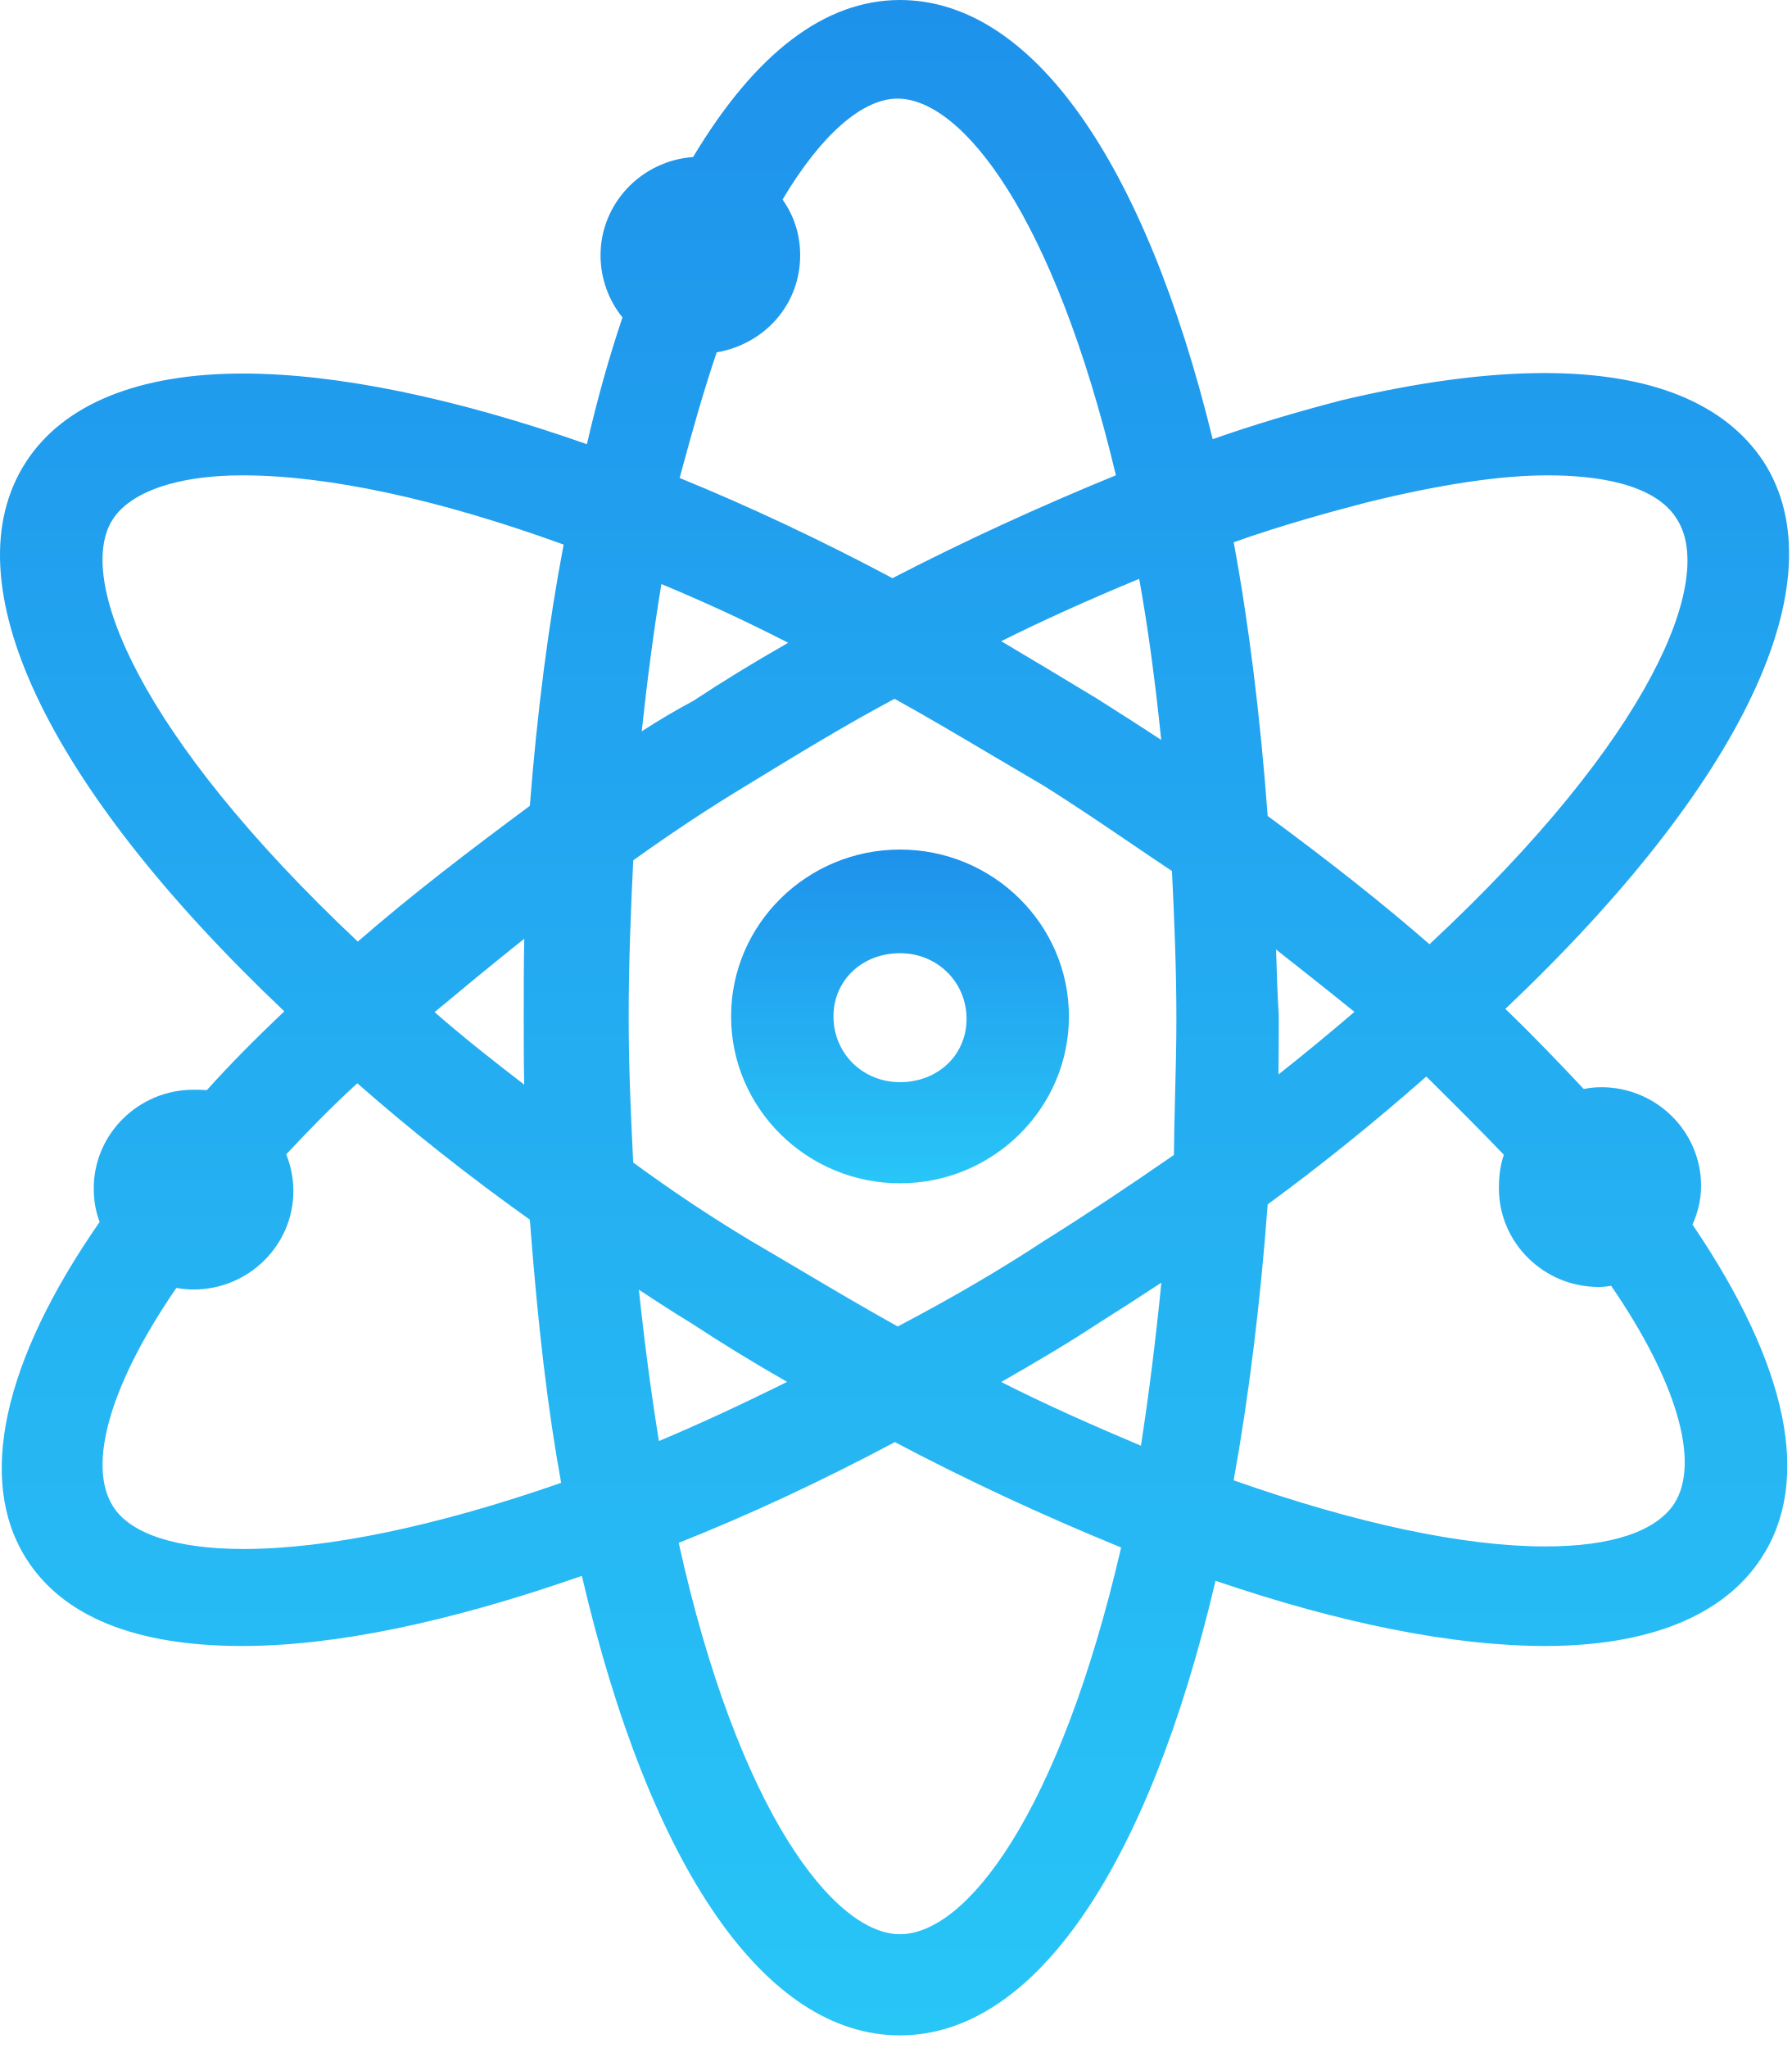
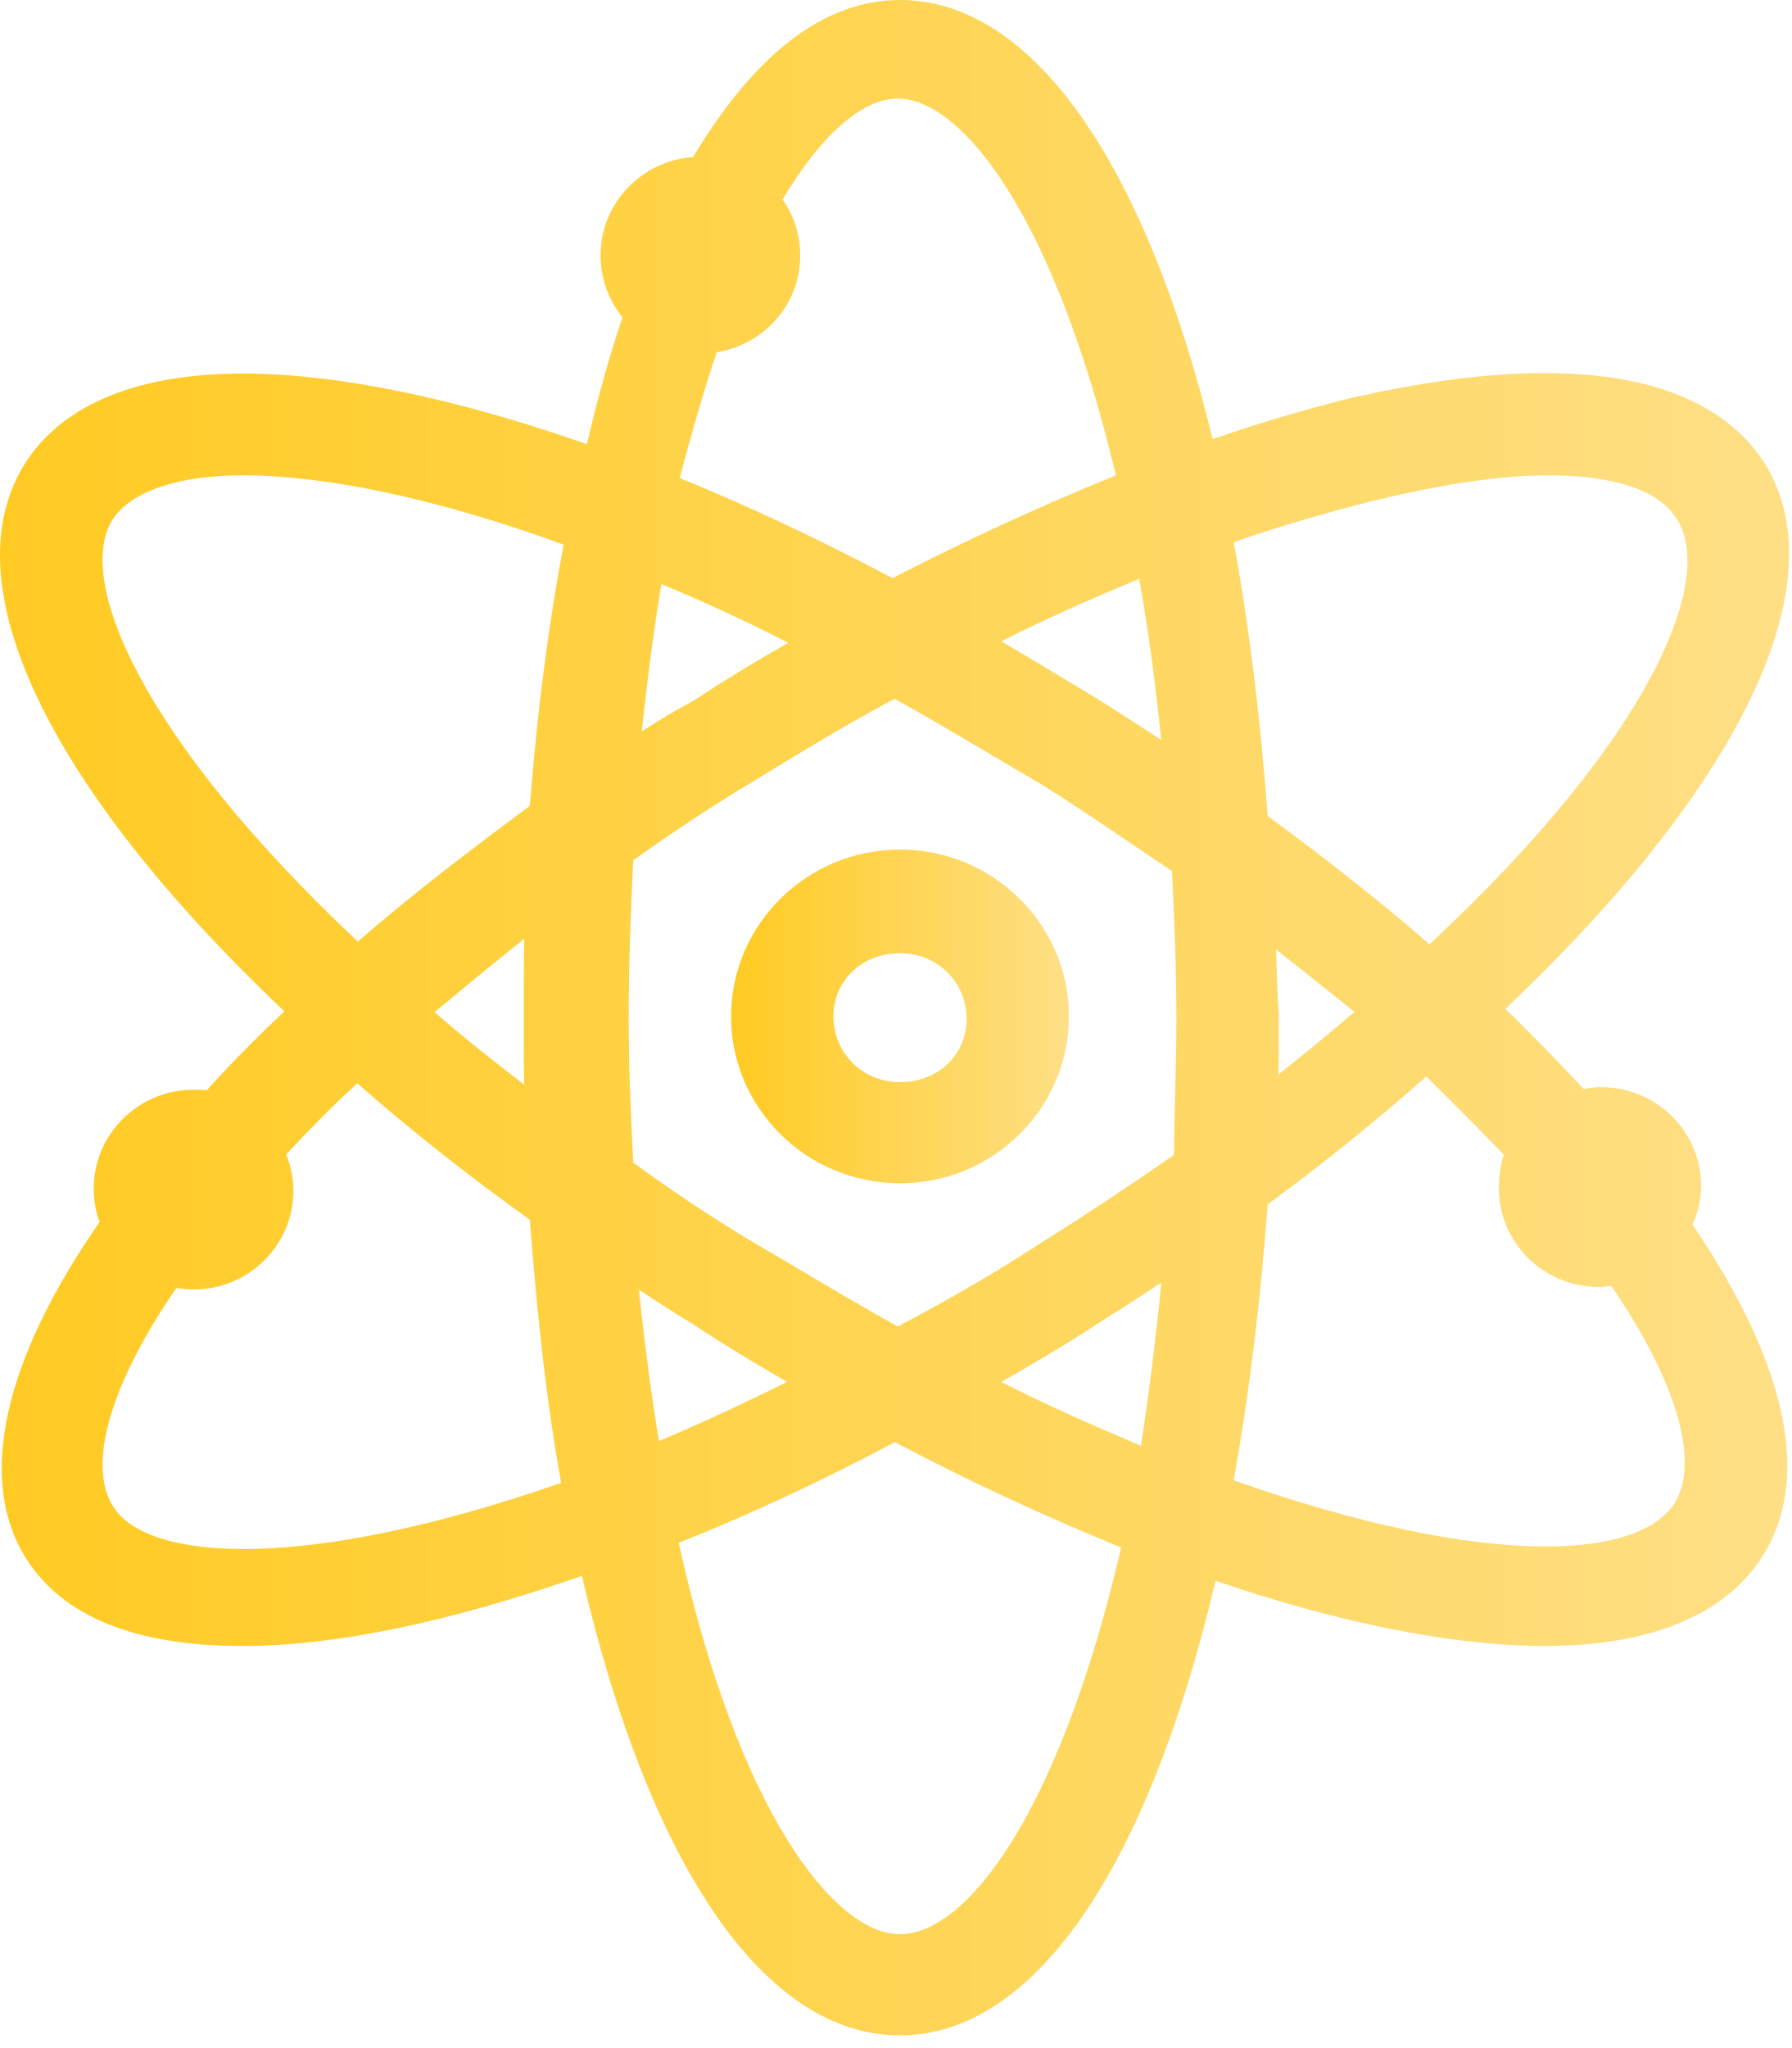
<svg xmlns="http://www.w3.org/2000/svg" width="63px" height="72px" viewBox="0 0 63 72" version="1.1">
  <defs>
-     <linearGradient x1="51.086%" y1="98.914%" x2="51.086%" y2="1.086%" id="linearGradient-1">
-       <stop stop-color="#12BFF6" offset="0%" />
-       <stop stop-color="#0787E9" offset="100%" />
+     <linearGradient x1="100%" y1="50%" x2="0%" y2="50%" id="linearGradient-1">
+       <stop stop-color="#FEDC79" offset="0%" />
+       <stop stop-color="#FFC50B" offset="100%" />
    </linearGradient>
  </defs>
-   <g id="Page-1" stroke="none" stroke-width="1" fill="none" fill-rule="evenodd">
-     <g id="Financial_Institutions_1440" transform="translate(-163, -8714)">
-       <g id="Content" transform="translate(110, 90)">
-         <g id="Methodology" transform="translate(45, 8548)">
-           <g id="Methodology_icon" transform="translate(0, 72)">
-             <rect id="base" x="0" y="0" width="80" height="80" />
-             <g id="Page-1" transform="translate(8, 4)" fill="url(#linearGradient-1)" opacity="0.903">
-               <path d="M23.899,16.804 C26.358,17.807 28.871,18.99 31.384,20.326 C33.9,19.026 36.481,17.838 39.24,16.709 C37.057,7.569 33.833,3.467 31.557,3.467 C30.321,3.467 28.865,4.751 27.518,7.014 C27.929,7.598 28.137,8.255 28.137,8.978 C28.137,10.703 26.892,12.096 25.201,12.388 C24.753,13.711 24.344,15.145 23.899,16.804 M23.257,20.533 C22.997,22.11 22.766,23.842 22.566,25.71 C23.177,25.314 23.773,24.963 24.381,24.639 C25.396,23.968 26.469,23.31 27.716,22.598 C26.269,21.854 24.794,21.171 23.257,20.533 M35.207,22.542 C36.317,23.198 37.457,23.886 38.597,24.575 C39.338,25.045 40.085,25.52 40.833,26.013 C40.614,23.87 40.361,22.022 40.059,20.35 C38.261,21.094 36.697,21.8 35.207,22.542 M8.517,16.711 C6.264,16.711 4.605,17.275 3.965,18.258 C2.649,20.301 4.812,25.788 12.582,33.103 C14.51,31.422 16.61,29.83 18.631,28.331 C18.889,25.024 19.288,21.941 19.82,19.146 C15.428,17.551 11.534,16.711 8.517,16.711 M44.577,28.686 C46.834,30.348 48.668,31.801 50.267,33.196 C58.133,25.874 60.311,20.341 58.969,18.254 C58.191,16.975 56.065,16.711 54.417,16.711 C52.759,16.711 50.622,17.031 48.066,17.662 C46.768,17.999 45.099,18.456 43.382,19.063 C43.914,21.941 44.316,25.173 44.577,28.686 M44.878,33.582 C44.9,34.281 44.921,34.98 44.966,35.678 C44.966,36.383 44.967,37.086 44.956,37.774 C45.807,37.102 46.694,36.374 47.628,35.574 C46.736,34.852 45.817,34.126 44.871,33.38 C44.874,33.447 44.876,33.515 44.878,33.582 M15.282,35.582 C16.257,36.437 17.318,37.275 18.433,38.131 C18.417,37.359 18.417,36.578 18.417,35.734 C18.417,34.8 18.417,33.896 18.435,33.003 C17.341,33.873 16.299,34.736 15.282,35.582 M22.266,40.87 C23.642,41.877 24.951,42.749 26.357,43.597 C26.937,43.935 27.52,44.28 28.095,44.621 C29.303,45.336 30.452,46.015 31.568,46.634 C33.48,45.63 35.171,44.641 36.729,43.616 C38.114,42.751 39.601,41.766 41.28,40.604 C41.285,39.91 41.304,39.204 41.321,38.489 C41.345,37.608 41.367,36.715 41.367,35.822 C41.367,34.027 41.29,32.22 41.211,30.622 C40.73,30.303 40.249,29.976 39.764,29.647 C38.757,28.964 37.716,28.256 36.657,27.597 C36.092,27.267 35.513,26.924 34.941,26.586 C33.73,25.869 32.578,25.187 31.457,24.567 C29.729,25.486 27.974,26.559 26.272,27.6 C24.944,28.401 23.632,29.268 22.267,30.246 C22.183,31.999 22.107,33.855 22.107,35.734 C22.107,37.468 22.178,39.101 22.266,40.87 M22.466,45.341 C22.661,47.195 22.894,48.954 23.17,50.662 C24.527,50.093 26.019,49.404 27.679,48.582 C26.444,47.875 25.367,47.214 24.309,46.518 C23.696,46.146 23.077,45.745 22.466,45.341 M35.207,48.586 C36.839,49.412 38.438,50.116 40.12,50.826 C40.397,49.039 40.638,47.121 40.838,45.095 C40.097,45.583 39.361,46.052 38.639,46.51 C37.471,47.278 36.324,47.946 35.207,48.586 M43.381,52.043 C47.702,53.566 51.48,54.367 54.339,54.367 C56.663,54.367 58.232,53.843 58.881,52.852 C59.79,51.401 58.961,48.562 56.654,45.203 C56.514,45.229 56.369,45.245 56.217,45.245 C54.282,45.245 52.708,43.689 52.708,41.778 C52.708,41.454 52.732,41.03 52.882,40.598 C52.061,39.74 51.134,38.815 50.155,37.847 C48.312,39.47 46.44,40.978 44.577,42.34 C44.318,45.822 43.915,49.081 43.381,52.043 M6.201,45.279 C3.888,48.644 3.054,51.489 3.972,52.954 C4.574,53.924 6.203,54.457 8.561,54.457 C11.513,54.457 15.363,53.654 19.732,52.131 C19.266,49.571 18.92,46.665 18.631,42.879 C16.472,41.34 14.435,39.73 12.565,38.084 C11.645,38.921 10.799,39.801 10.064,40.582 C10.227,40.982 10.317,41.43 10.317,41.867 C10.317,43.778 8.743,45.334 6.807,45.334 C6.613,45.334 6.41,45.315 6.201,45.279 M23.866,54.24 C25.954,63.688 29.336,68 31.647,68 C33.975,68 37.247,63.79 39.424,54.405 C36.598,53.247 33.986,52.03 31.468,50.699 C28.878,52.076 26.327,53.264 23.866,54.24 M31.647,71.556 C26.912,71.556 22.86,65.686 20.461,55.402 C15.78,57.038 11.765,57.867 8.517,57.867 C4.755,57.867 2.197,56.828 0.912,54.779 C-0.816,52.029 0.106,47.845 3.504,42.959 C3.367,42.61 3.297,42.214 3.297,41.778 C3.297,39.866 4.872,38.311 6.807,38.311 C6.95,38.311 7.106,38.311 7.274,38.325 C8.041,37.47 8.94,36.555 9.998,35.555 C1.59,27.589 -1.8,20.4 0.921,16.23 C2.241,14.204 4.875,13.132 8.542,13.132 C11.839,13.132 16.004,13.989 20.638,15.616 C21.002,14.035 21.422,12.542 21.889,11.159 C21.398,10.557 21.117,9.778 21.117,8.978 C21.117,7.151 22.556,5.65 24.373,5.52 C26.567,1.857 29.013,0 31.647,0 C36.259,0 40.242,5.611 42.643,15.44 C44.046,14.947 45.508,14.506 47.168,14.074 C49.854,13.436 52.247,13.115 54.297,13.115 C58.043,13.115 60.639,14.16 62.011,16.223 C64.694,20.388 61.301,27.543 52.934,35.47 C53.945,36.442 54.835,37.376 55.692,38.286 C55.874,38.248 56.078,38.222 56.308,38.222 C58.243,38.222 59.817,39.777 59.817,41.689 C59.817,42.227 59.68,42.684 59.515,43.051 C62.89,48.026 63.723,52.081 61.921,54.798 C60.599,56.805 57.973,57.867 54.328,57.867 C51.122,57.867 47.134,57.076 42.743,55.574 C40.351,65.748 36.332,71.556 31.647,71.556" id="Fill-1" />
-               <path d="M31.648,33.511 C30.314,33.511 29.308,34.467 29.308,35.734 C29.308,37.03 30.335,38.045 31.648,38.045 C32.981,38.045 33.988,37.089 33.988,35.822 C33.988,34.526 32.96,33.511 31.648,33.511 M31.648,41.6 C28.373,41.6 25.708,38.968 25.708,35.734 C25.708,32.499 28.373,29.867 31.648,29.867 C34.923,29.867 37.588,32.499 37.588,35.734 C37.588,38.968 34.923,41.6 31.648,41.6" id="Fill-4" />
-             </g>
+   <g id="Index" stroke="none" stroke-width="1" fill="none" fill-rule="evenodd">
+     <g id="GrumpyReport_1920" transform="translate(-348, -9746)">
+       <g id="Methodology" transform="translate(340, 9670)">
+         <g id="Methodology_icon" transform="translate(0, 72)">
+           <rect id="base" x="0" y="0" width="80" height="80" />
+           <g id="Page-1" transform="translate(8, 4)" fill="url(#linearGradient-1)" opacity="0.903">
+             <path d="M23.899,16.804 C26.358,17.807 28.871,18.99 31.384,20.326 C33.9,19.026 36.481,17.838 39.24,16.709 C37.057,7.569 33.833,3.467 31.557,3.467 C30.321,3.467 28.865,4.751 27.518,7.014 C27.929,7.598 28.137,8.255 28.137,8.978 C28.137,10.703 26.892,12.096 25.201,12.388 C24.753,13.711 24.344,15.145 23.899,16.804 M23.257,20.533 C22.997,22.11 22.766,23.842 22.566,25.71 C23.177,25.314 23.773,24.963 24.381,24.639 C25.396,23.968 26.469,23.31 27.716,22.598 C26.269,21.854 24.794,21.171 23.257,20.533 M35.207,22.542 C36.317,23.198 37.457,23.886 38.597,24.575 C39.338,25.045 40.085,25.52 40.833,26.013 C40.614,23.87 40.361,22.022 40.059,20.35 C38.261,21.094 36.697,21.8 35.207,22.542 M8.517,16.711 C6.264,16.711 4.605,17.275 3.965,18.258 C2.649,20.301 4.812,25.788 12.582,33.103 C14.51,31.422 16.61,29.83 18.631,28.331 C18.889,25.024 19.288,21.941 19.82,19.146 C15.428,17.551 11.534,16.711 8.517,16.711 M44.577,28.686 C46.834,30.348 48.668,31.801 50.267,33.196 C58.133,25.874 60.311,20.341 58.969,18.254 C58.191,16.975 56.065,16.711 54.417,16.711 C52.759,16.711 50.622,17.031 48.066,17.662 C46.768,17.999 45.099,18.456 43.382,19.063 C43.914,21.941 44.316,25.173 44.577,28.686 M44.878,33.582 C44.9,34.281 44.921,34.98 44.966,35.678 C44.966,36.383 44.967,37.086 44.956,37.774 C45.807,37.102 46.694,36.374 47.628,35.574 C46.736,34.852 45.817,34.126 44.871,33.38 C44.874,33.447 44.876,33.515 44.878,33.582 M15.282,35.582 C16.257,36.437 17.318,37.275 18.433,38.131 C18.417,37.359 18.417,36.578 18.417,35.734 C18.417,34.8 18.417,33.896 18.435,33.003 C17.341,33.873 16.299,34.736 15.282,35.582 M22.266,40.87 C23.642,41.877 24.951,42.749 26.357,43.597 C26.937,43.935 27.52,44.28 28.095,44.621 C29.303,45.336 30.452,46.015 31.568,46.634 C33.48,45.63 35.171,44.641 36.729,43.616 C38.114,42.751 39.601,41.766 41.28,40.604 C41.285,39.91 41.304,39.204 41.321,38.489 C41.345,37.608 41.367,36.715 41.367,35.822 C41.367,34.027 41.29,32.22 41.211,30.622 C40.73,30.303 40.249,29.976 39.764,29.647 C38.757,28.964 37.716,28.256 36.657,27.597 C36.092,27.267 35.513,26.924 34.941,26.586 C33.73,25.869 32.578,25.187 31.457,24.567 C29.729,25.486 27.974,26.559 26.272,27.6 C24.944,28.401 23.632,29.268 22.267,30.246 C22.183,31.999 22.107,33.855 22.107,35.734 C22.107,37.468 22.178,39.101 22.266,40.87 M22.466,45.341 C22.661,47.195 22.894,48.954 23.17,50.662 C24.527,50.093 26.019,49.404 27.679,48.582 C26.444,47.875 25.367,47.214 24.309,46.518 C23.696,46.146 23.077,45.745 22.466,45.341 M35.207,48.586 C36.839,49.412 38.438,50.116 40.12,50.826 C40.397,49.039 40.638,47.121 40.838,45.095 C40.097,45.583 39.361,46.052 38.639,46.51 C37.471,47.278 36.324,47.946 35.207,48.586 M43.381,52.043 C47.702,53.566 51.48,54.367 54.339,54.367 C56.663,54.367 58.232,53.843 58.881,52.852 C59.79,51.401 58.961,48.562 56.654,45.203 C56.514,45.229 56.369,45.245 56.217,45.245 C54.282,45.245 52.708,43.689 52.708,41.778 C52.708,41.454 52.732,41.03 52.882,40.598 C52.061,39.74 51.134,38.815 50.155,37.847 C48.312,39.47 46.44,40.978 44.577,42.34 C44.318,45.822 43.915,49.081 43.381,52.043 M6.201,45.279 C3.888,48.644 3.054,51.489 3.972,52.954 C4.574,53.924 6.203,54.457 8.561,54.457 C11.513,54.457 15.363,53.654 19.732,52.131 C19.266,49.571 18.92,46.665 18.631,42.879 C16.472,41.34 14.435,39.73 12.565,38.084 C11.645,38.921 10.799,39.801 10.064,40.582 C10.227,40.982 10.317,41.43 10.317,41.867 C10.317,43.778 8.743,45.334 6.807,45.334 C6.613,45.334 6.41,45.315 6.201,45.279 M23.866,54.24 C25.954,63.688 29.336,68 31.647,68 C33.975,68 37.247,63.79 39.424,54.405 C36.598,53.247 33.986,52.03 31.468,50.699 C28.878,52.076 26.327,53.264 23.866,54.24 M31.647,71.556 C26.912,71.556 22.86,65.686 20.461,55.402 C15.78,57.038 11.765,57.867 8.517,57.867 C4.755,57.867 2.197,56.828 0.912,54.779 C-0.816,52.029 0.106,47.845 3.504,42.959 C3.367,42.61 3.297,42.214 3.297,41.778 C3.297,39.866 4.872,38.311 6.807,38.311 C6.95,38.311 7.106,38.311 7.274,38.325 C8.041,37.47 8.94,36.555 9.998,35.555 C1.59,27.589 -1.8,20.4 0.921,16.23 C2.241,14.204 4.875,13.132 8.542,13.132 C11.839,13.132 16.004,13.989 20.638,15.616 C21.002,14.035 21.422,12.542 21.889,11.159 C21.398,10.557 21.117,9.778 21.117,8.978 C21.117,7.151 22.556,5.65 24.373,5.52 C26.567,1.857 29.013,0 31.647,0 C36.259,0 40.242,5.611 42.643,15.44 C44.046,14.947 45.508,14.506 47.168,14.074 C49.854,13.436 52.247,13.115 54.297,13.115 C58.043,13.115 60.639,14.16 62.011,16.223 C64.694,20.388 61.301,27.543 52.934,35.47 C53.945,36.442 54.835,37.376 55.692,38.286 C55.874,38.248 56.078,38.222 56.308,38.222 C58.243,38.222 59.817,39.777 59.817,41.689 C59.817,42.227 59.68,42.684 59.515,43.051 C62.89,48.026 63.723,52.081 61.921,54.798 C60.599,56.805 57.973,57.867 54.328,57.867 C51.122,57.867 47.134,57.076 42.743,55.574 C40.351,65.748 36.332,71.556 31.647,71.556" id="Fill-1" />
+             <path d="M31.648,33.511 C30.314,33.511 29.308,34.467 29.308,35.734 C29.308,37.03 30.335,38.045 31.648,38.045 C32.981,38.045 33.988,37.089 33.988,35.822 C33.988,34.526 32.96,33.511 31.648,33.511 M31.648,41.6 C28.373,41.6 25.708,38.968 25.708,35.734 C25.708,32.499 28.373,29.867 31.648,29.867 C34.923,29.867 37.588,32.499 37.588,35.734 C37.588,38.968 34.923,41.6 31.648,41.6" id="Fill-4" />
          </g>
        </g>
      </g>
    </g>
  </g>
</svg>
